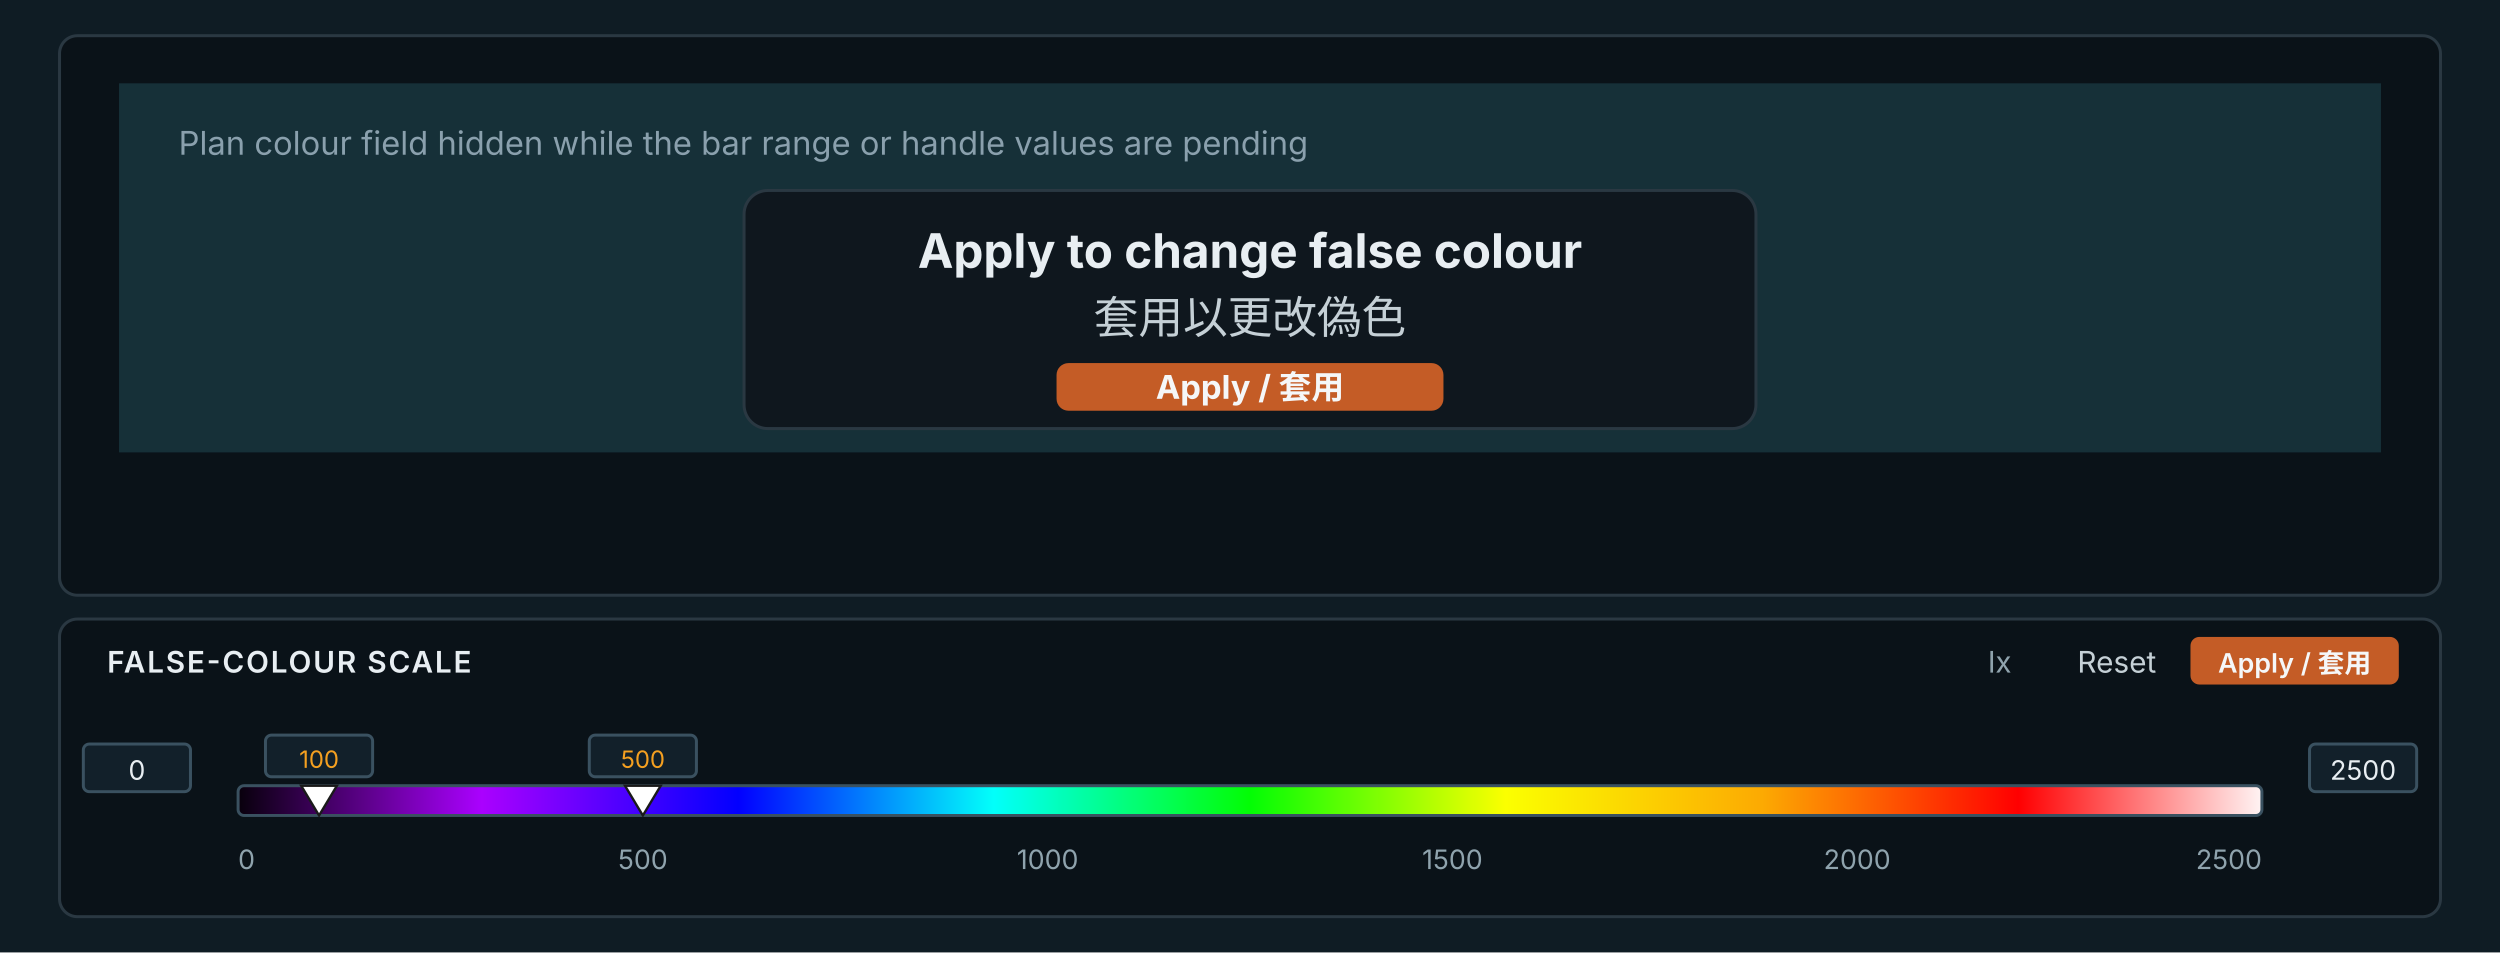
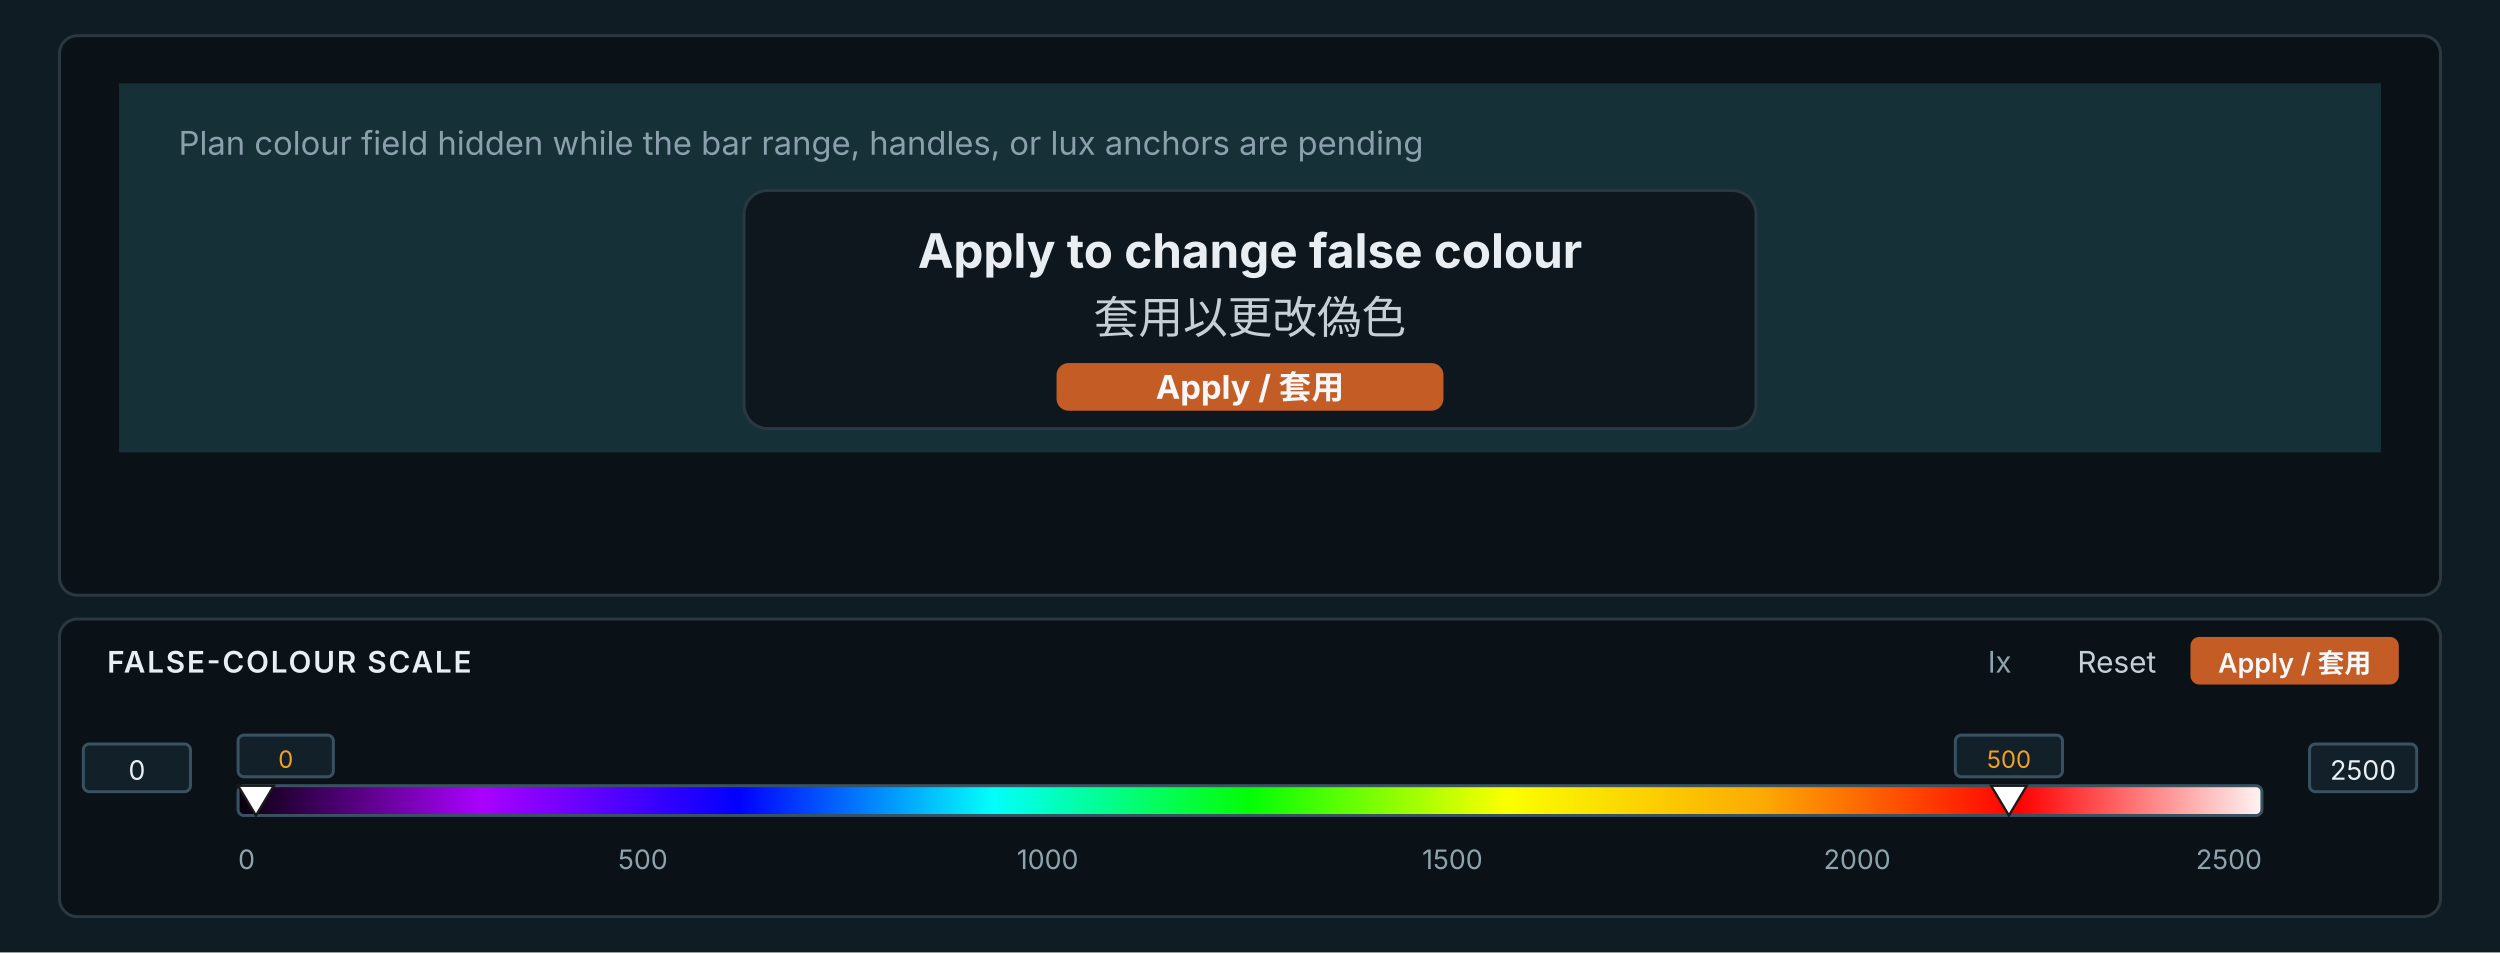
<svg xmlns="http://www.w3.org/2000/svg" viewBox="0 0 840 320" role="img" aria-labelledby="t d">
  <rect width="840" height="320" fill="#0f1c24" />
  <g font-family="Inter, Segoe UI, sans-serif">
    <rect x="20" y="12" width="800" height="188" rx="6" fill="#0a1218" stroke="#2a3842" />
    <defs>
      <linearGradient id="fcbar" x1="0" y1="0" x2="1" y2="0">
        <stop offset="0" stop-color="#000000" />
        <stop offset="0.125" stop-color="#AA01FE" />
        <stop offset="0.25" stop-color="#0200FF" />
        <stop offset="0.375" stop-color="#02FFFA" />
        <stop offset="0.5" stop-color="#03FD05" />
        <stop offset="0.625" stop-color="#FBFF00" />
        <stop offset="0.75" stop-color="#FCAA02" />
        <stop offset="0.875" stop-color="#FF0001" />
        <stop offset="1" stop-color="#FFFFFF" />
      </linearGradient>
    </defs>
    <rect x="40" y="28" width="760" height="124" fill="#163038" />
-     <text x="60" y="52" fill="#8aa0ad" font-size="11">Plan colour field hidden while the bar range or handle values are pending</text>
+     <text x="60" y="52" fill="#8aa0ad" font-size="11">Plan colour field hidden while the bar range, handles, or lux anchors are pending</text>
    <rect x="250" y="64" width="340" height="80" rx="8" fill="rgba(15,23,29,0.95)" stroke="#2a3842" />
    <text x="420" y="90" text-anchor="middle" fill="#e8eef2" font-size="16" font-weight="650">Apply to change false colour</text>
    <text x="420" y="112" text-anchor="middle" fill="#c5d0d6" font-size="15">套用以更改偽色</text>
    <rect x="355" y="122" width="130" height="16" rx="4" fill="#c45c26" />
    <text x="420" y="134" text-anchor="middle" fill="#f5f7f8" font-size="11" font-weight="650">Apply / 套用</text>
    <rect x="20" y="208" width="800" height="100" rx="6" fill="#0a1218" stroke="#2a3842" />
    <text x="36" y="226" fill="#e8eef2" font-size="10" font-weight="600" letter-spacing="0.06em">FALSE-COLOUR SCALE</text>
    <text x="668" y="226" fill="#8fa3ad" font-size="10">lx</text>
    <text x="698" y="226" fill="#c5d0d6" font-size="10">Reset</text>
    <rect x="736" y="214" width="70" height="16" rx="3" fill="#c45c26" />
    <text x="771" y="226" text-anchor="middle" fill="#f5f7f8" font-size="9" font-weight="600">Apply / 套用</text>
    <rect x="28" y="250" width="36" height="16" rx="2" fill="#12202a" stroke="#3a5160" />
    <text x="46" y="262" text-anchor="middle" fill="#e8eef2" font-size="9">0</text>
-     <rect x="89.2" y="247" width="36" height="14" rx="2" fill="#12202a" stroke="#3a5160" />
-     <text x="107.2" y="258" text-anchor="middle" fill="#f5a020" font-size="8">100</text>
-     <rect x="198" y="247" width="36" height="14" rx="2" fill="#12202a" stroke="#3a5160" />
-     <text x="216" y="258" text-anchor="middle" fill="#f5a020" font-size="8">500</text>
+     <rect x="80" y="247" width="32" height="14" rx="2" fill="#12202a" stroke="#3a5160" />
+     <text x="96" y="258" text-anchor="middle" fill="#f5a020" font-size="8">0</text>
+     <rect x="657" y="247" width="36" height="14" rx="2" fill="#12202a" stroke="#3a5160" />
+     <text x="675" y="258" text-anchor="middle" fill="#f5a020" font-size="8">500</text>
    <rect x="80" y="264" width="680" height="10" rx="2" fill="url(#fcbar)" stroke="#3a5160" />
-     <polygon points="101.2,264 113.2,264 107.2,274" fill="#ffffff" stroke="#1a1a1a" stroke-width="0.8" />
-     <polygon points="210,264 222,264 216,274" fill="#ffffff" stroke="#1a1a1a" stroke-width="0.8" />
+     <polygon points="80,264 92,264 86,274" fill="#ffffff" stroke="#1a1a1a" stroke-width="0.8" />
+     <polygon points="669,264 681,264 675,274" fill="#ffffff" stroke="#1a1a1a" stroke-width="0.8" />
    <rect x="776" y="250" width="36" height="16" rx="2" fill="#12202a" stroke="#3a5160" />
    <text x="794" y="262" text-anchor="middle" fill="#e8eef2" font-size="9">2500</text>
    <text x="80" y="292" fill="#8fa3ad" font-size="9">0</text>
    <text x="216" y="292" text-anchor="middle" fill="#8fa3ad" font-size="9">500</text>
    <text x="352" y="292" text-anchor="middle" fill="#8fa3ad" font-size="9">1000</text>
    <text x="488" y="292" text-anchor="middle" fill="#8fa3ad" font-size="9">1500</text>
    <text x="624" y="292" text-anchor="middle" fill="#8fa3ad" font-size="9">2000</text>
    <text x="760" y="292" text-anchor="end" fill="#8fa3ad" font-size="9">2500</text>
  </g>
</svg>
